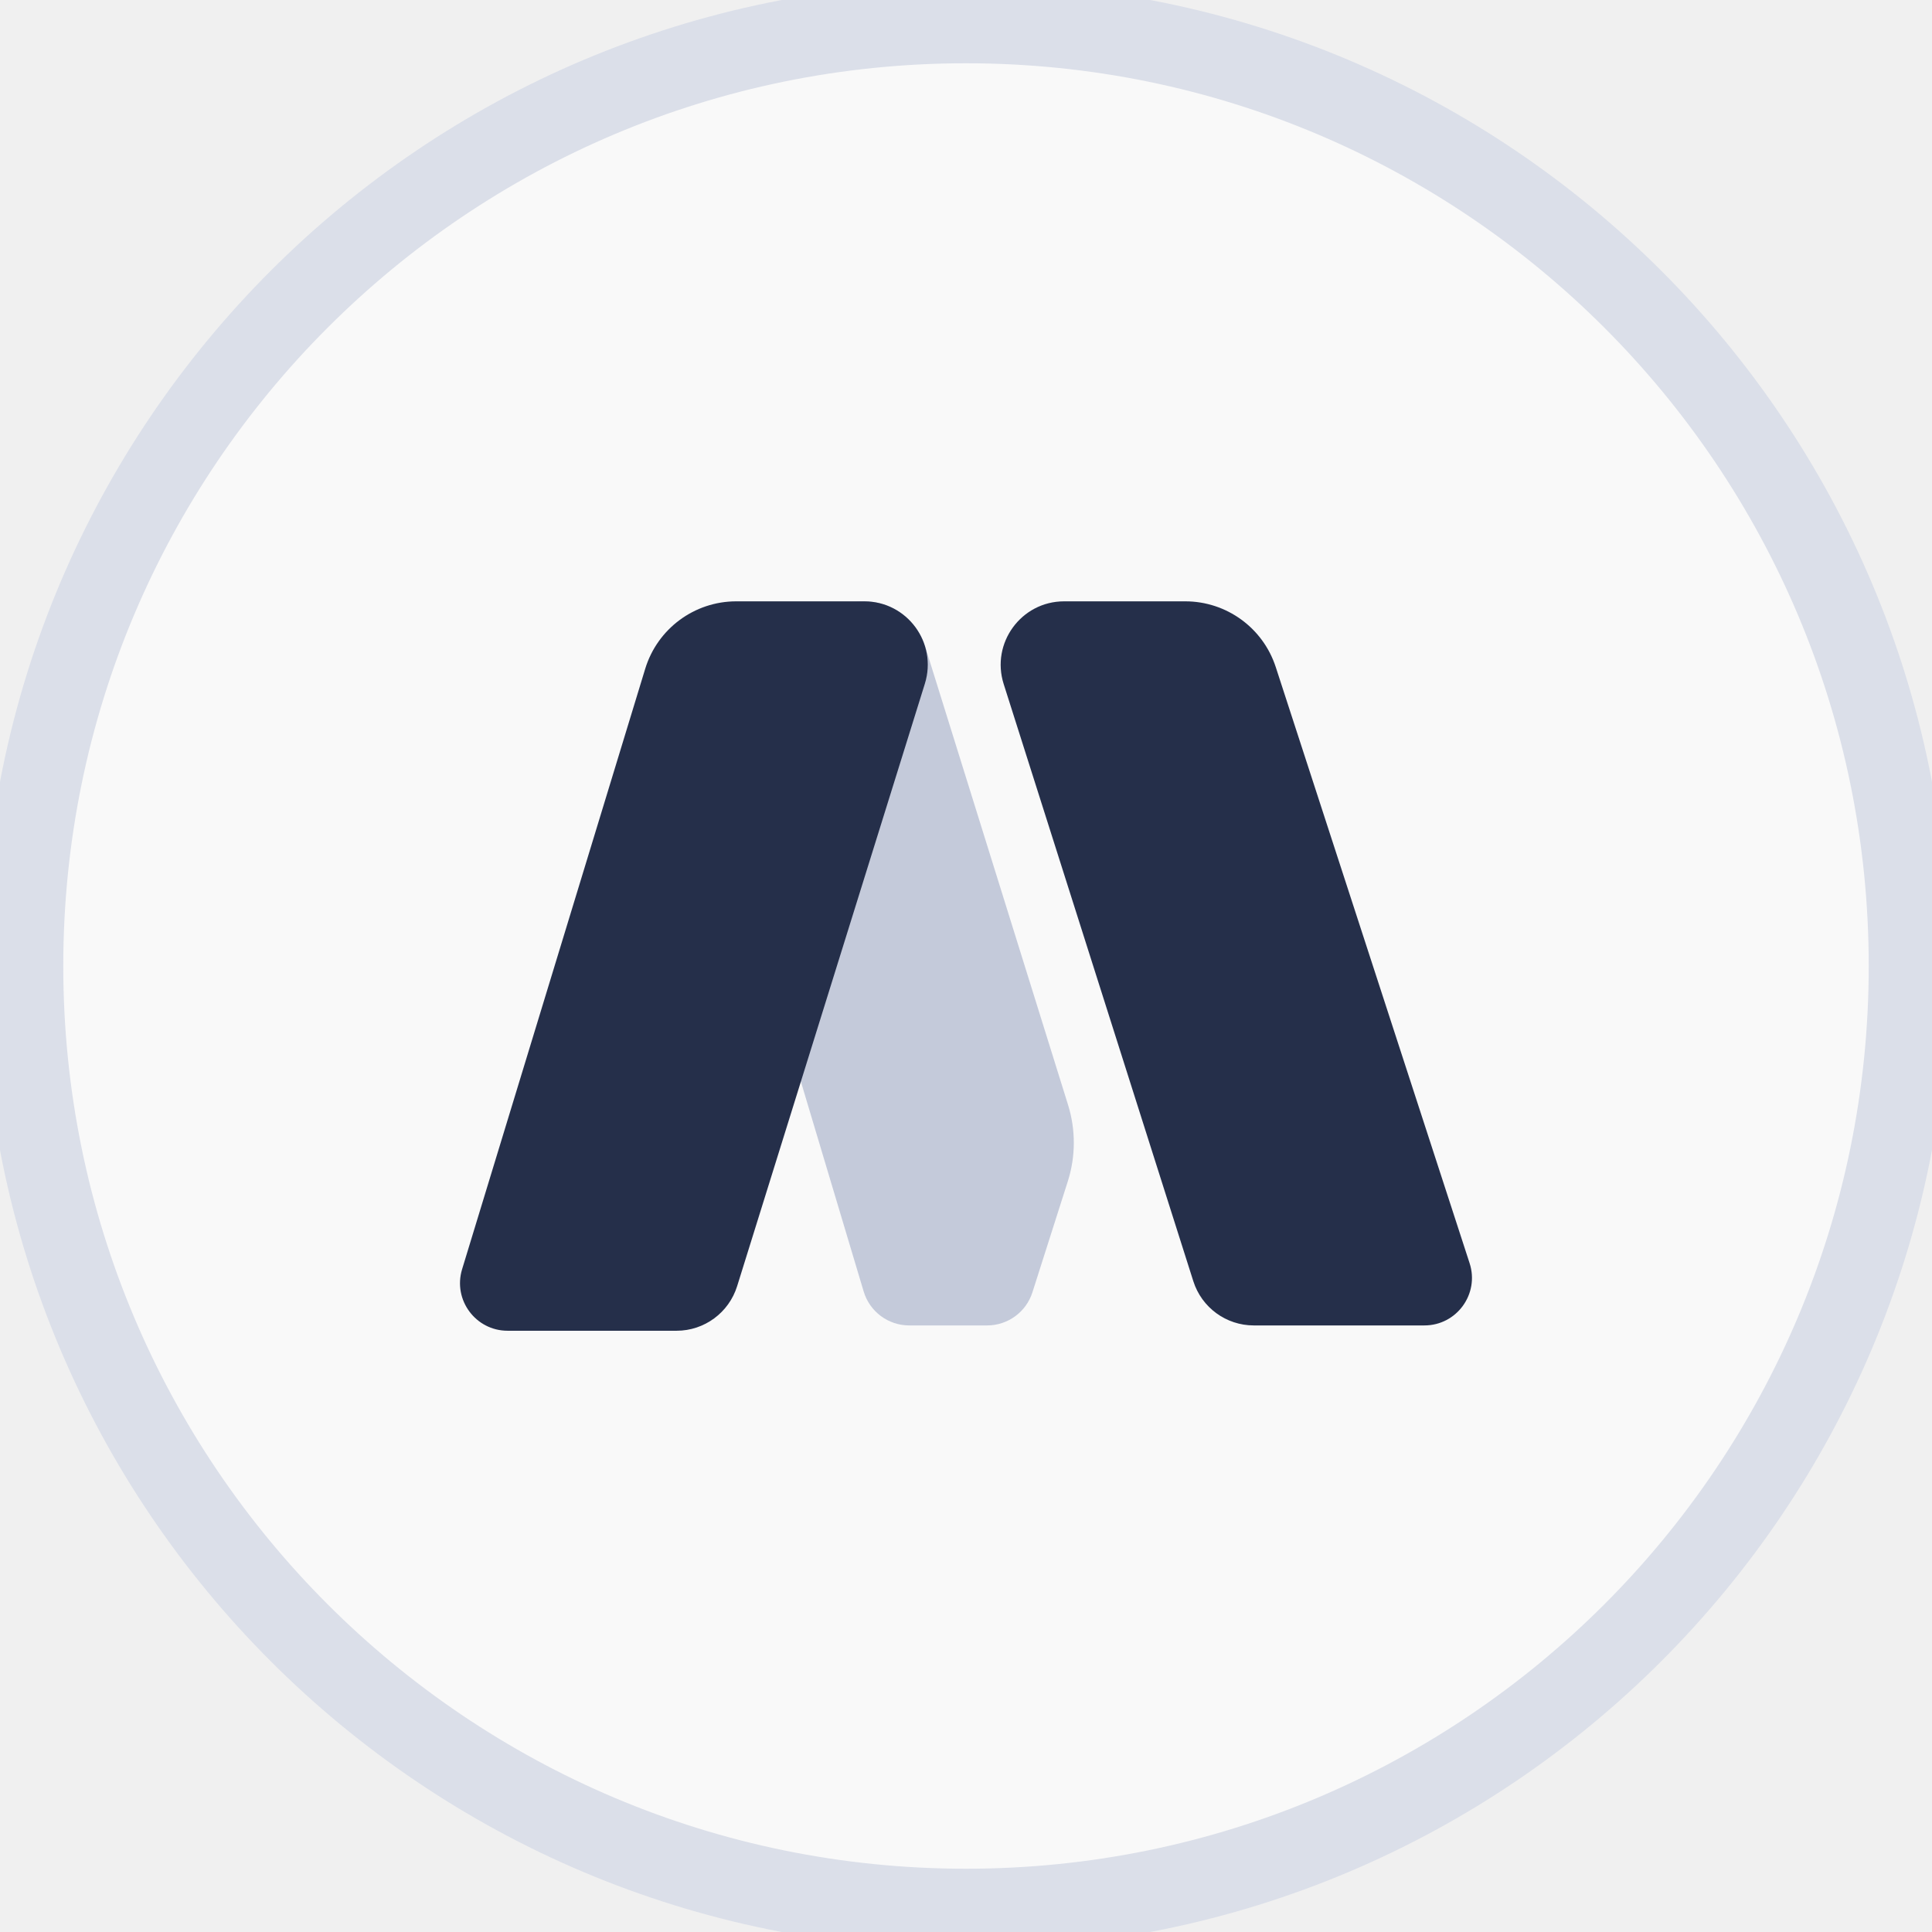
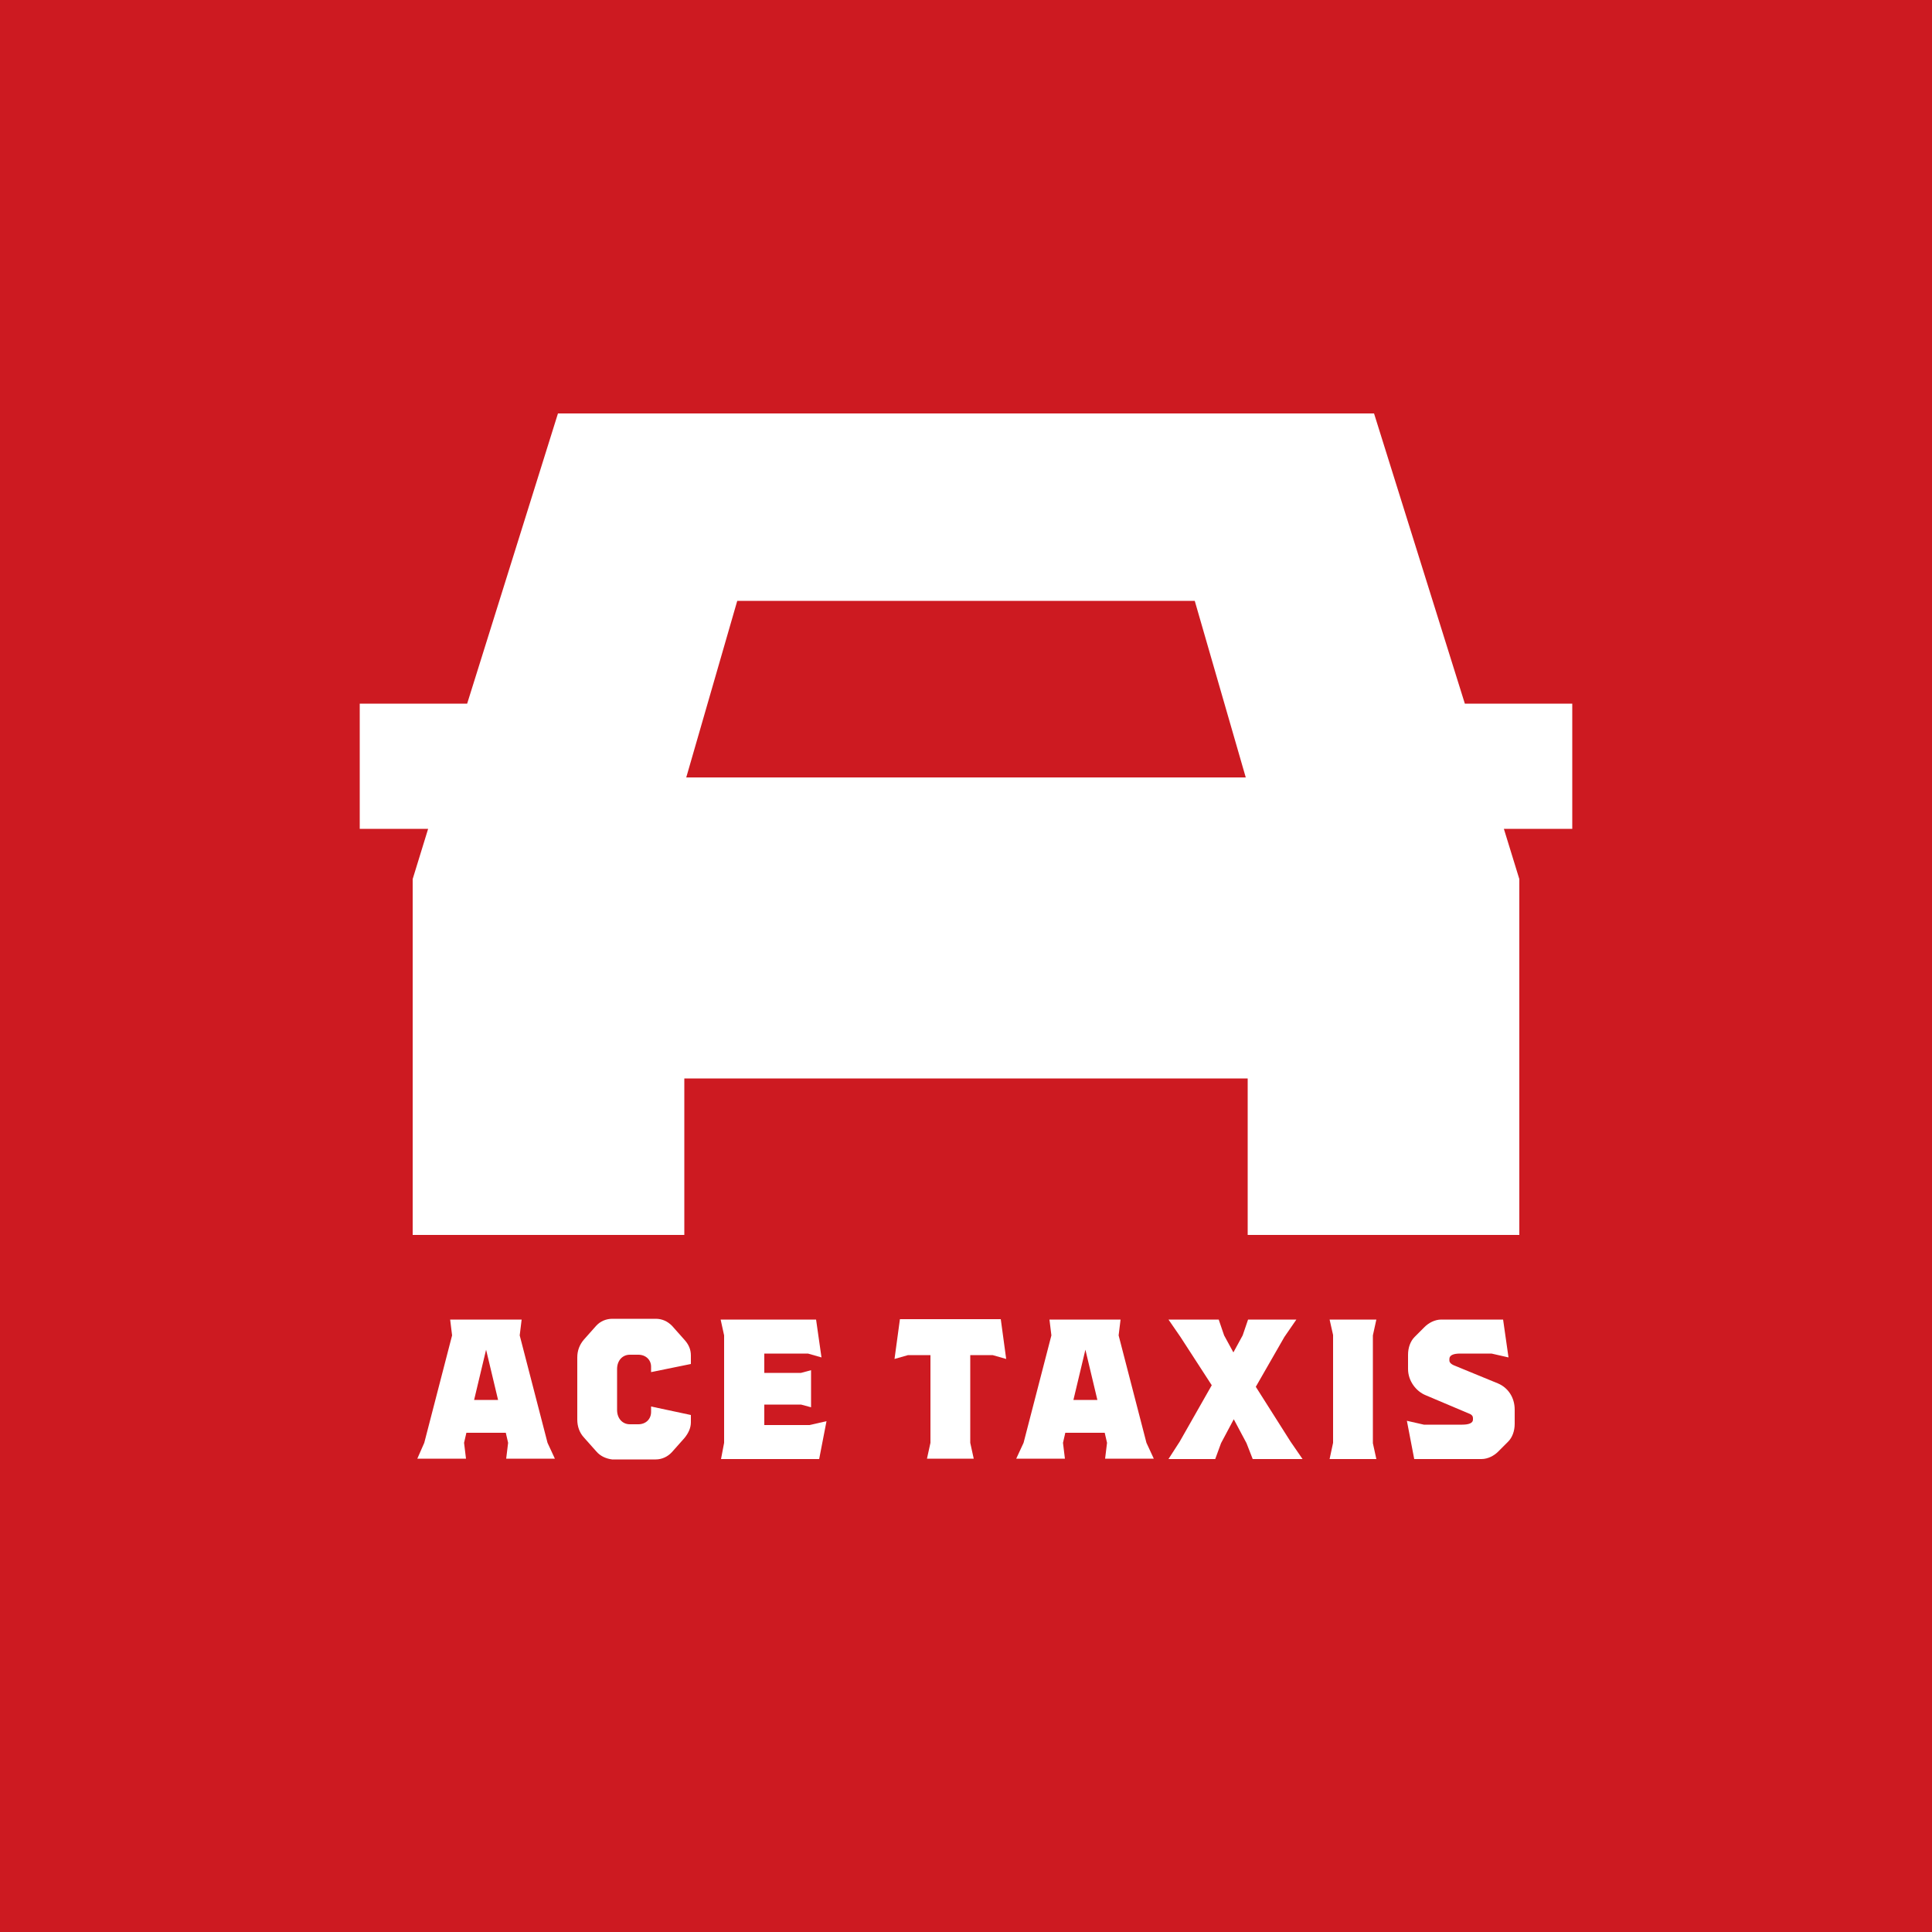
- <svg xmlns="http://www.w3.org/2000/svg" width="24" height="24" viewBox="0 0 24 24" fill="none">
-   <g clip-path="url(#clip0_27614_27818)">
-     <path d="M23.714 12C23.714 5.53 18.47 0.286 12 0.286C5.53 0.286 0.286 5.53 0.286 12C0.286 18.47 5.53 23.714 12 23.714C18.47 23.714 23.714 18.47 23.714 12Z" fill="#F9F9F9" />
-     <path d="M23.714 12C23.714 5.53 18.47 0.286 12 0.286C5.53 0.286 0.286 5.53 0.286 12C0.286 18.47 5.53 23.714 12 23.714C18.47 23.714 23.714 18.47 23.714 12Z" stroke="#DBDFE9" />
-     <path d="M13.268 13.726L11.493 8.032C11.389 7.698 11.08 7.47 10.729 7.47C10.303 7.47 9.952 7.804 9.93 8.23L9.72 12.353C9.711 12.533 9.733 12.713 9.784 12.885L10.729 16.044C10.804 16.294 11.034 16.465 11.295 16.465H12.262C12.519 16.465 12.747 16.299 12.825 16.054L13.265 14.674C13.363 14.365 13.364 14.035 13.268 13.726Z" fill="#C4CADA" />
-     <path d="M15.848 8.287L18.256 15.692C18.38 16.073 18.096 16.465 17.694 16.465H15.575C15.232 16.465 14.928 16.243 14.824 15.916L12.468 8.497C12.307 7.989 12.686 7.47 13.219 7.47H14.724C15.236 7.47 15.69 7.8 15.848 8.287Z" fill="#252F4A" />
-     <path d="M9.146 7.47H10.737C11.268 7.47 11.647 7.985 11.489 8.493L9.157 15.977C9.054 16.307 8.749 16.531 8.405 16.531H6.306C5.909 16.531 5.625 16.148 5.74 15.768L8.015 8.308C8.167 7.81 8.626 7.47 9.146 7.47Z" fill="#252F4A" />
+ <svg xmlns="http://www.w3.org/2000/svg" version="1.1" id="Layer_1" x="0px" y="0px" viewBox="0 0 500 500" style="enable-background:new 0 0 500 500;" xml:space="preserve">
+   <style type="text/css">
+ 	.st0{fill:#CD1A21;}
+ 	.st1{fill:#FFFFFF;}
+ </style>
+   <rect x="-3.8" y="-3.8" class="st0" width="507.6" height="507.6" />
+   <g>
+     <g>
+       <polygon class="st1" points="406.9,182.1 379.1,182.1 355.6,107 144.4,107 120.9,182.1 93.1,182.1 93.1,214.5 110.8,214.5     106.8,227.5 106.8,319.6 177.1,319.6 177.1,279.1 322.9,279.1 322.9,319.6 393.2,319.6 393.2,227.5 389.2,214.5 406.9,214.5   " />
+       <polygon class="st0" points="309.2,155.5 190.8,155.5 177.6,201.2 322.4,201.2   " />
+     </g>
+     <g>
+       <g>
+         <path class="st1" d="M109.8,373.4l7.2-27.8l-0.5-4.1H135l-0.5,4.1l7.2,27.8l1.9,4.1H131l0.5-4.1l-0.6-2.6h-10.2l-0.6,2.6l0.5,4.1     h-12.6L109.8,373.4z M128.9,362.3l-3.1-13l-3.1,13H128.9z" />
+         <path class="st1" d="M154.3,375.6l-3.2-3.6c-1.1-1.2-1.7-2.8-1.7-4.6v-16.1c0-1.8,0.6-3.3,1.7-4.6l3.2-3.6     c1.1-1.2,2.6-1.8,4.2-1.8h11.2c1.6,0,3,0.6,4.2,1.8l3.2,3.6c1.1,1.2,1.7,2.5,1.7,4.1v2.2l-10.3,2.1v-1.4c0-1.8-1.4-3.1-3.3-3.1     H163c-1.9,0-3.3,1.5-3.3,3.7v10.6c0,2.2,1.4,3.7,3.3,3.7h2.2c1.9,0,3.3-1.3,3.3-3.2v-1.4l10.3,2.2v1.9c0,1.5-0.7,2.9-1.7,4.1     l-3.2,3.6c-1.1,1.2-2.6,1.9-4.2,1.9h-11.3C156.9,377.5,155.4,376.9,154.3,375.6z" />
+         <path class="st1" d="M187.4,373.4v-27.8l-0.9-4.1h24.7l1.4,9.8l-3.5-1h-11.3v5h9.5l2.6-0.7v9.6l-2.6-0.7h-9.5v5.3h11.7l4.4-1     l-1.9,9.8h-25.4L187.4,373.4z" />
+         <path class="st1" d="M240.8,373.4v-22.7h-5.8l-3.5,1l1.4-10.3H259l1.4,10.3l-3.5-1h-5.8v22.7l0.9,4.1h-12.1L240.8,373.4z" />
+         <path class="st1" d="M264.9,373.4l7.2-27.8l-0.5-4.1h18.4l-0.5,4.1l7.2,27.8l1.9,4.1h-12.6l0.5-4.1l-0.6-2.6h-10.2l-0.6,2.6     l0.5,4.1H263L264.9,373.4z M284,362.3l-3.1-13l-3.1,13H284z" />
+         <path class="st1" d="M305.3,373.1l8.3-14.6l-8.1-12.5l-3.1-4.5h13l1.4,4.1l2.4,4.4l2.4-4.4l1.4-4.1h12.5l-3.1,4.5l-7.4,12.9     l9,14.2l3.1,4.5h-12.9l-1.6-4.1l-3.3-6.2l-3.3,6.2l-1.5,4.1h-12.1L305.3,373.1z" />
+         <path class="st1" d="M345,373.4v-27.9l-0.9-4h12.1l-0.9,4.1v27.9l0.9,4.1h-12.1L345,373.4z" />
+         <path class="st1" d="M364.1,367.7l4.4,1h9.9c1.7,0,2.8-0.4,2.8-1.3V367c0-0.4-0.2-0.9-1.1-1.2l-11.1-4.7c-2.5-1-4.6-3.7-4.6-6.8     v-3.7c0-1.8,0.6-3.5,1.7-4.6l2.6-2.6c1-1,2.6-1.9,4.3-1.9H389l1.4,9.8l-4.4-1h-8.1c-1.7,0-2.8,0.4-2.8,1.4v0.4     c0,0.4,0.3,0.9,1.3,1.3l11.2,4.6c2.7,1.1,4.4,3.7,4.4,6.8v3.7c0,1.8-0.6,3.5-1.7,4.6l-2.6,2.6c-1,1-2.6,1.9-4.3,1.9H366     L364.1,367.7z" />
+       </g>
+     </g>
  </g>
-   <defs>
-     <clipPath id="clip0_27614_27818">
-       <rect width="24" height="24" fill="white" />
-     </clipPath>
-   </defs>
</svg>
